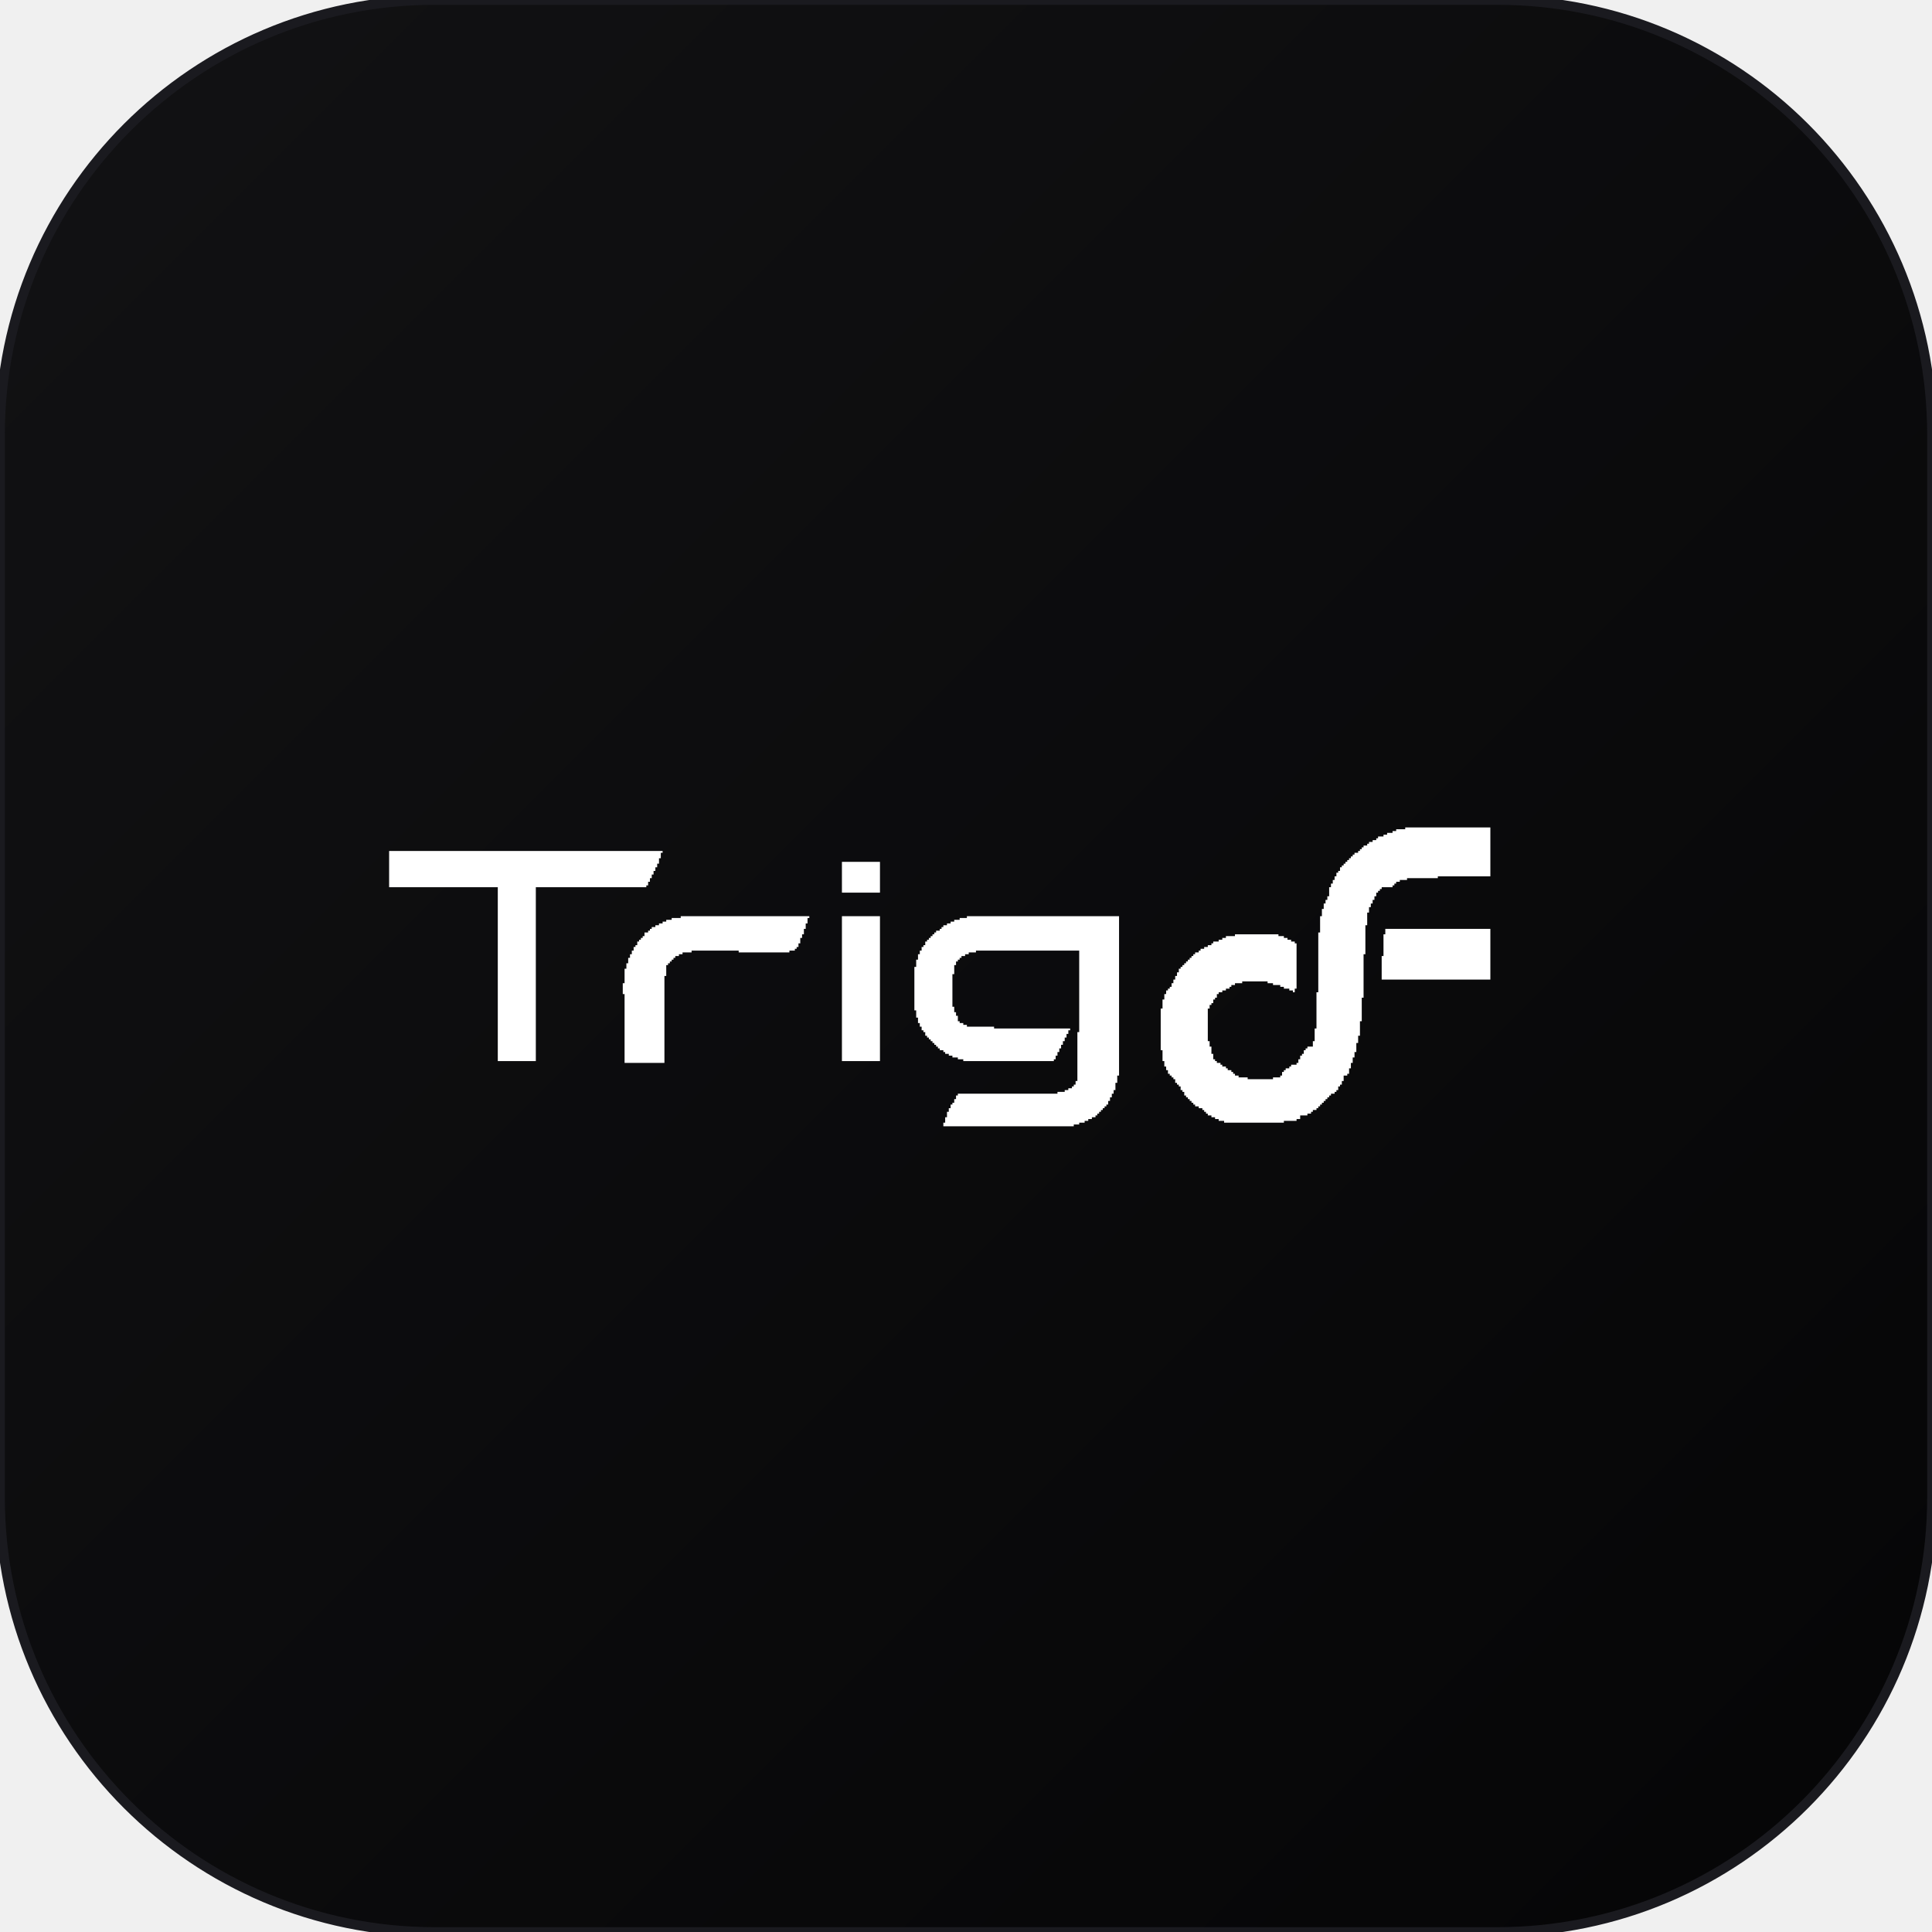
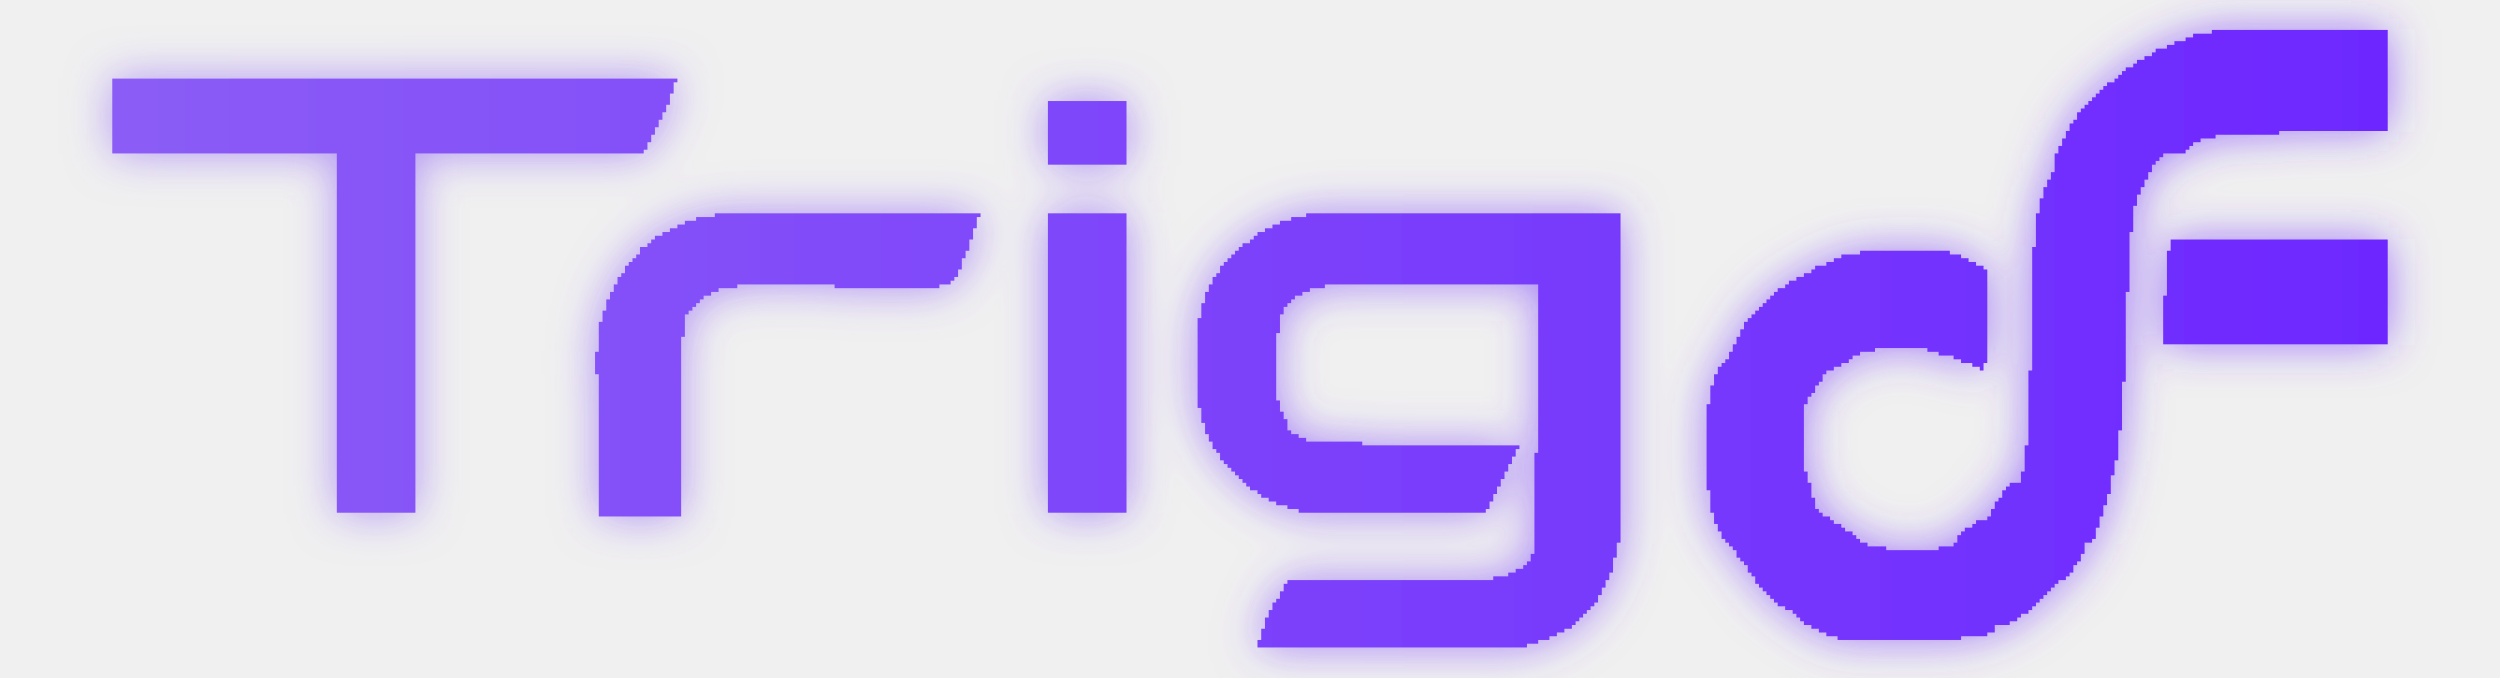
- <svg xmlns="http://www.w3.org/2000/svg" viewBox="0 0 800 800" width="80" height="80">
+ <svg xmlns="http://www.w3.org/2000/svg" viewBox="45 33 668 181">
  <defs>
-     <linearGradient id="bgGrad" x1="0%" y1="0%" x2="100%" y2="100%">
-       <stop offset="0%" stop-color="#121214" />
-       <stop offset="100%" stop-color="#050506" />
+     <linearGradient id="logoGrad" x1="0%" y1="0%" x2="100%" y2="0%">
+       <stop offset="0%" stop-color="#8B5CF6" />
+       <stop offset="100%" stop-color="#6D28FF" />
    </linearGradient>
-     <filter id="glow" x="-20%" y="-20%" width="140%" height="140%">
-       <feGaussianBlur stdDeviation="16" result="blur" />
-       <feComposite in="SourceGraphic" in2="blur" operator="over" />
+     <filter id="highlightGlow" x="-20%" y="-20%" width="140%" height="140%">
+       <feGaussianBlur stdDeviation="6" result="blur" />
+       <feComponentTransfer in="blur" result="glow1">
+         <feFuncA type="linear" slope="0.6" />
+       </feComponentTransfer>
+       <feMerge>
+         <feMergeNode in="glow1" />
+         <feMergeNode in="SourceGraphic" />
+       </feMerge>
    </filter>
  </defs>
-   <rect width="800" height="800" rx="180" fill="url(#bgGrad)" stroke="#1a1a1f" stroke-width="4" />
-   <g transform="translate(104.875, 311.875) scale(0.75)">
-     <path fill-rule="evenodd" d="M 478 90 L 478 178 L 477 178 L 477 182 L 476 182 L 476 186 L 475 186 L 475 188 L 474 188 L 474 190 L 473 190 L 473 192 L 472 192 L 472 194 L 471 194 L 471 195 L 470 195 L 470 196 L 469 196 L 469 197 L 468 197 L 468 198 L 467 198 L 467 199 L 466 199 L 466 200 L 465 200 L 465 201 L 463 201 L 463 202 L 461 202 L 461 203 L 459 203 L 459 204 L 456 204 L 456 205 L 453 205 L 453 206 L 381 206 L 381 204 L 382 204 L 382 201 L 383 201 L 383 198 L 384 198 L 384 196 L 385 196 L 385 194 L 386 194 L 386 193 L 387 193 L 387 191 L 388 191 L 388 189 L 389 189 L 389 188 L 444 188 L 444 187 L 448 187 L 448 186 L 450 186 L 450 185 L 452 185 L 452 184 L 453 184 L 453 183 L 454 183 L 454 181 L 455 181 L 455 154 L 456 154 L 456 109 L 399 109 L 399 110 L 395 110 L 395 111 L 393 111 L 393 112 L 391 112 L 391 113 L 390 113 L 390 114 L 389 114 L 389 115 L 388 115 L 388 117 L 387 117 L 387 122 L 386 122 L 386 140 L 387 140 L 387 143 L 388 143 L 388 145 L 389 145 L 389 148 L 390 148 L 390 149 L 392 149 L 392 150 L 394 150 L 394 151 L 409 151 L 409 152 L 451 152 L 451 153 L 450 153 L 450 155 L 449 155 L 449 157 L 448 157 L 448 159 L 447 159 L 447 161 L 446 161 L 446 163 L 445 163 L 445 165 L 444 165 L 444 167 L 443 167 L 443 169 L 442 169 L 442 170 L 392 170 L 392 169 L 389 169 L 389 168 L 386 168 L 386 167 L 384 167 L 384 166 L 382 166 L 382 165 L 381 165 L 381 164 L 379 164 L 379 163 L 378 163 L 378 162 L 377 162 L 377 161 L 376 161 L 376 160 L 375 160 L 375 159 L 374 159 L 374 158 L 373 158 L 373 157 L 372 157 L 372 156 L 371 156 L 371 154 L 370 154 L 370 153 L 369 153 L 369 151 L 368 151 L 368 149 L 367 149 L 367 146 L 366 146 L 366 142 L 365 142 L 365 118 L 366 118 L 366 114 L 367 114 L 367 111 L 368 111 L 368 109 L 369 109 L 369 107 L 370 107 L 370 106 L 371 106 L 371 104 L 372 104 L 372 103 L 373 103 L 373 102 L 374 102 L 374 101 L 375 101 L 375 100 L 376 100 L 376 99 L 377 99 L 377 98 L 379 98 L 379 97 L 380 97 L 380 96 L 381 96 L 381 95 L 383 95 L 383 94 L 385 94 L 385 93 L 387 93 L 387 92 L 390 92 L 390 91 L 394 91 L 394 90 Z M 216 99 L 216 101 L 215 101 L 215 102 L 214 102 L 214 103 L 213 103 L 213 104 L 212 104 L 212 106 L 211 106 L 211 107 L 210 107 L 210 109 L 209 109 L 209 111 L 208 111 L 208 113 L 207 113 L 207 116 L 206 116 L 206 119 L 205 119 L 205 127 L 204 127 L 204 133 L 205 133 L 205 171 L 227 171 L 227 123 L 228 123 L 228 117 L 229 117 L 229 116 L 230 116 L 230 115 L 231 115 L 231 114 L 232 114 L 232 113 L 233 113 L 233 112 L 235 112 L 235 111 L 237 111 L 237 110 L 242 110 L 242 109 L 268 109 L 268 110 L 296 110 L 296 109 L 299 109 L 299 108 L 300 108 L 300 107 L 301 107 L 301 105 L 302 105 L 302 102 L 303 102 L 303 100 L 304 100 L 304 97 L 305 97 L 305 94 L 306 94 L 306 91 L 307 91 L 307 90 L 236 90 L 236 91 L 231 91 L 231 92 L 228 92 L 228 93 L 226 93 L 226 94 L 224 94 L 224 95 L 222 95 L 222 96 L 220 96 L 220 97 L 219 97 L 219 98 L 218 98 L 218 99 Z M 532 133 L 533 133 L 533 132 L 535 132 L 535 131 L 537 131 L 537 130 L 539 130 L 539 129 L 540 129 L 540 128 L 542 128 L 542 127 L 546 127 L 546 126 L 560 126 L 560 127 L 563 127 L 563 128 L 567 128 L 567 129 L 569 129 L 569 130 L 572 130 L 572 131 L 574 131 L 574 132 L 575 132 L 575 130 L 576 130 L 576 105 L 575 105 L 575 104 L 573 104 L 573 103 L 571 103 L 571 102 L 569 102 L 569 101 L 566 101 L 566 100 L 542 100 L 542 101 L 537 101 L 537 102 L 535 102 L 535 103 L 533 103 L 533 104 L 530 104 L 530 105 L 529 105 L 529 106 L 527 106 L 527 107 L 525 107 L 525 108 L 523 108 L 523 109 L 522 109 L 522 110 L 520 110 L 520 111 L 519 111 L 519 112 L 518 112 L 518 113 L 517 113 L 517 114 L 516 114 L 516 115 L 515 115 L 515 116 L 514 116 L 514 117 L 513 117 L 513 118 L 512 118 L 512 119 L 511 119 L 511 121 L 510 121 L 510 123 L 509 123 L 509 125 L 508 125 L 508 127 L 507 127 L 507 129 L 506 129 L 506 130 L 505 130 L 505 131 L 504 131 L 504 133 L 503 133 L 503 136 L 502 136 L 502 141 L 501 141 L 501 164 L 502 164 L 502 170 L 503 170 L 503 173 L 504 173 L 504 175 L 505 175 L 505 177 L 506 177 L 506 178 L 507 178 L 507 179 L 508 179 L 508 180 L 509 180 L 509 182 L 510 182 L 510 183 L 511 183 L 511 184 L 512 184 L 512 186 L 513 186 L 513 187 L 514 187 L 514 189 L 515 189 L 515 190 L 516 190 L 516 191 L 517 191 L 517 192 L 518 192 L 518 193 L 519 193 L 519 194 L 520 194 L 520 195 L 522 195 L 522 196 L 524 196 L 524 197 L 525 197 L 525 198 L 526 198 L 526 199 L 527 199 L 527 200 L 529 200 L 529 201 L 531 201 L 531 202 L 533 202 L 533 203 L 536 203 L 536 204 L 569 204 L 569 203 L 576 203 L 576 202 L 578 202 L 578 200 L 582 200 L 582 199 L 584 199 L 584 198 L 585 198 L 585 197 L 587 197 L 587 196 L 588 196 L 588 195 L 589 195 L 589 194 L 590 194 L 590 193 L 591 193 L 591 192 L 592 192 L 592 191 L 593 191 L 593 190 L 594 190 L 594 189 L 595 189 L 595 188 L 597 188 L 597 187 L 598 187 L 598 186 L 599 186 L 599 184 L 600 184 L 600 183 L 601 183 L 601 181 L 602 181 L 602 178 L 604 178 L 604 177 L 605 177 L 605 174 L 606 174 L 606 171 L 607 171 L 607 168 L 608 168 L 608 165 L 609 165 L 609 160 L 610 160 L 610 156 L 611 156 L 611 148 L 612 148 L 612 135 L 613 135 L 613 111 L 614 111 L 614 95 L 615 95 L 615 88 L 616 88 L 616 85 L 617 85 L 617 83 L 618 83 L 618 81 L 619 81 L 619 79 L 620 79 L 620 77 L 621 77 L 621 76 L 622 76 L 622 75 L 623 75 L 623 74 L 629 74 L 629 73 L 630 73 L 630 72 L 631 72 L 631 71 L 633 71 L 633 70 L 637 70 L 637 69 L 654 69 L 654 68 L 683 68 L 683 41 L 636 41 L 636 42 L 631 42 L 631 43 L 629 43 L 629 44 L 626 44 L 626 45 L 624 45 L 624 46 L 621 46 L 621 47 L 620 47 L 620 48 L 618 48 L 618 49 L 616 49 L 616 50 L 615 50 L 615 51 L 613 51 L 613 52 L 612 52 L 612 53 L 611 53 L 611 54 L 610 54 L 610 55 L 608 55 L 608 56 L 607 56 L 607 57 L 606 57 L 606 58 L 605 58 L 605 59 L 604 59 L 604 60 L 603 60 L 603 61 L 602 61 L 602 62 L 601 62 L 601 63 L 600 63 L 600 65 L 599 65 L 599 66 L 598 66 L 598 68 L 597 68 L 597 70 L 596 70 L 596 72 L 595 72 L 595 74 L 594 74 L 594 79 L 593 79 L 593 81 L 592 81 L 592 83 L 591 83 L 591 86 L 590 86 L 590 90 L 589 90 L 589 99 L 588 99 L 588 132 L 587 132 L 587 152 L 586 152 L 586 159 L 585 159 L 585 162 L 582 162 L 582 163 L 581 163 L 581 164 L 580 164 L 580 166 L 579 166 L 579 167 L 578 167 L 578 169 L 577 169 L 577 171 L 576 171 L 576 172 L 573 172 L 573 173 L 572 173 L 572 174 L 570 174 L 570 175 L 569 175 L 569 176 L 568 176 L 568 178 L 567 178 L 567 179 L 563 179 L 563 180 L 549 180 L 549 179 L 544 179 L 544 178 L 542 178 L 542 177 L 541 177 L 541 176 L 540 176 L 540 175 L 538 175 L 538 174 L 537 174 L 537 173 L 535 173 L 535 172 L 534 172 L 534 171 L 532 171 L 532 170 L 531 170 L 531 169 L 530 169 L 530 166 L 529 166 L 529 162 L 528 162 L 528 159 L 527 159 L 527 141 L 528 141 L 528 139 L 529 139 L 529 138 L 530 138 L 530 136 L 531 136 L 531 135 L 532 135 Z M 135 170 L 156 170 L 156 74 L 217 74 L 217 73 L 218 73 L 218 71 L 219 71 L 219 69 L 220 69 L 220 67 L 221 67 L 221 65 L 222 65 L 222 63 L 223 63 L 223 61 L 224 61 L 224 58 L 225 58 L 225 55 L 226 55 L 226 54 L 75 54 L 75 74 L 135 74 Z M 346 170 L 325 170 L 325 90 L 346 90 Z M 623 112 L 624 112 L 624 100 L 625 100 L 625 97 L 683 97 L 683 125 L 623 125 Z M 325 60 L 325 77 L 346 77 L 346 60 Z" fill="#ffffff" />
-   </g>
+   <path fill-rule="evenodd" d="M 478 90 L 478 178 L 477 178 L 477 182 L 476 182 L 476 186 L 475 186 L 475 188 L 474 188 L 474 190 L 473 190 L 473 192 L 472 192 L 472 194 L 471 194 L 471 195 L 470 195 L 470 196 L 469 196 L 469 197 L 468 197 L 468 198 L 467 198 L 467 199 L 466 199 L 466 200 L 465 200 L 465 201 L 463 201 L 463 202 L 461 202 L 461 203 L 459 203 L 459 204 L 456 204 L 456 205 L 453 205 L 453 206 L 381 206 L 381 204 L 382 204 L 382 201 L 383 201 L 383 198 L 384 198 L 384 196 L 385 196 L 385 194 L 386 194 L 386 193 L 387 193 L 387 191 L 388 191 L 388 189 L 389 189 L 389 188 L 444 188 L 444 187 L 448 187 L 448 186 L 450 186 L 450 185 L 452 185 L 452 184 L 453 184 L 453 183 L 454 183 L 454 181 L 455 181 L 455 154 L 456 154 L 456 109 L 399 109 L 399 110 L 395 110 L 395 111 L 393 111 L 393 112 L 391 112 L 391 113 L 390 113 L 390 114 L 389 114 L 389 115 L 388 115 L 388 117 L 387 117 L 387 122 L 386 122 L 386 140 L 387 140 L 387 143 L 388 143 L 388 145 L 389 145 L 389 148 L 390 148 L 390 149 L 392 149 L 392 150 L 394 150 L 394 151 L 409 151 L 409 152 L 451 152 L 451 153 L 450 153 L 450 155 L 449 155 L 449 157 L 448 157 L 448 159 L 447 159 L 447 161 L 446 161 L 446 163 L 445 163 L 445 165 L 444 165 L 444 167 L 443 167 L 443 169 L 442 169 L 442 170 L 392 170 L 392 169 L 389 169 L 389 168 L 386 168 L 386 167 L 384 167 L 384 166 L 382 166 L 382 165 L 381 165 L 381 164 L 379 164 L 379 163 L 378 163 L 378 162 L 377 162 L 377 161 L 376 161 L 376 160 L 375 160 L 375 159 L 374 159 L 374 158 L 373 158 L 373 157 L 372 157 L 372 156 L 371 156 L 371 154 L 370 154 L 370 153 L 369 153 L 369 151 L 368 151 L 368 149 L 367 149 L 367 146 L 366 146 L 366 142 L 365 142 L 365 118 L 366 118 L 366 114 L 367 114 L 367 111 L 368 111 L 368 109 L 369 109 L 369 107 L 370 107 L 370 106 L 371 106 L 371 104 L 372 104 L 372 103 L 373 103 L 373 102 L 374 102 L 374 101 L 375 101 L 375 100 L 376 100 L 376 99 L 377 99 L 377 98 L 379 98 L 379 97 L 380 97 L 380 96 L 381 96 L 381 95 L 383 95 L 383 94 L 385 94 L 385 93 L 387 93 L 387 92 L 390 92 L 390 91 L 394 91 L 394 90 Z M 216 99 L 216 101 L 215 101 L 215 102 L 214 102 L 214 103 L 213 103 L 213 104 L 212 104 L 212 106 L 211 106 L 211 107 L 210 107 L 210 109 L 209 109 L 209 111 L 208 111 L 208 113 L 207 113 L 207 116 L 206 116 L 206 119 L 205 119 L 205 127 L 204 127 L 204 133 L 205 133 L 205 171 L 227 171 L 227 123 L 228 123 L 228 117 L 229 117 L 229 116 L 230 116 L 230 115 L 231 115 L 231 114 L 232 114 L 232 113 L 233 113 L 233 112 L 235 112 L 235 111 L 237 111 L 237 110 L 242 110 L 242 109 L 268 109 L 268 110 L 296 110 L 296 109 L 299 109 L 299 108 L 300 108 L 300 107 L 301 107 L 301 105 L 302 105 L 302 102 L 303 102 L 303 100 L 304 100 L 304 97 L 305 97 L 305 94 L 306 94 L 306 91 L 307 91 L 307 90 L 236 90 L 236 91 L 231 91 L 231 92 L 228 92 L 228 93 L 226 93 L 226 94 L 224 94 L 224 95 L 222 95 L 222 96 L 220 96 L 220 97 L 219 97 L 219 98 L 218 98 L 218 99 Z M 532 133 L 533 133 L 533 132 L 535 132 L 535 131 L 537 131 L 537 130 L 539 130 L 539 129 L 540 129 L 540 128 L 542 128 L 542 127 L 546 127 L 546 126 L 560 126 L 560 127 L 563 127 L 563 128 L 567 128 L 567 129 L 569 129 L 569 130 L 572 130 L 572 131 L 574 131 L 574 132 L 575 132 L 575 130 L 576 130 L 576 105 L 575 105 L 575 104 L 573 104 L 573 103 L 571 103 L 571 102 L 569 102 L 569 101 L 566 101 L 566 100 L 542 100 L 542 101 L 537 101 L 537 102 L 535 102 L 535 103 L 533 103 L 533 104 L 530 104 L 530 105 L 529 105 L 529 106 L 527 106 L 527 107 L 525 107 L 525 108 L 523 108 L 523 109 L 522 109 L 522 110 L 520 110 L 520 111 L 519 111 L 519 112 L 518 112 L 518 113 L 517 113 L 517 114 L 516 114 L 516 115 L 515 115 L 515 116 L 514 116 L 514 117 L 513 117 L 513 118 L 512 118 L 512 119 L 511 119 L 511 121 L 510 121 L 510 123 L 509 123 L 509 125 L 508 125 L 508 127 L 507 127 L 507 129 L 506 129 L 506 130 L 505 130 L 505 131 L 504 131 L 504 133 L 503 133 L 503 136 L 502 136 L 502 141 L 501 141 L 501 164 L 502 164 L 502 170 L 503 170 L 503 173 L 504 173 L 504 175 L 505 175 L 505 177 L 506 177 L 506 178 L 507 178 L 507 179 L 508 179 L 508 180 L 509 180 L 509 182 L 510 182 L 510 183 L 511 183 L 511 184 L 512 184 L 512 186 L 513 186 L 513 187 L 514 187 L 514 189 L 515 189 L 515 190 L 516 190 L 516 191 L 517 191 L 517 192 L 518 192 L 518 193 L 519 193 L 519 194 L 520 194 L 520 195 L 522 195 L 522 196 L 524 196 L 524 197 L 525 197 L 525 198 L 526 198 L 526 199 L 527 199 L 527 200 L 529 200 L 529 201 L 531 201 L 531 202 L 533 202 L 533 203 L 536 203 L 536 204 L 569 204 L 569 203 L 576 203 L 576 202 L 578 202 L 578 200 L 582 200 L 582 199 L 584 199 L 584 198 L 585 198 L 585 197 L 587 197 L 587 196 L 588 196 L 588 195 L 589 195 L 589 194 L 590 194 L 590 193 L 591 193 L 591 192 L 592 192 L 592 191 L 593 191 L 593 190 L 594 190 L 594 189 L 595 189 L 595 188 L 597 188 L 597 187 L 598 187 L 598 186 L 599 186 L 599 184 L 600 184 L 600 183 L 601 183 L 601 181 L 602 181 L 602 178 L 604 178 L 604 177 L 605 177 L 605 174 L 606 174 L 606 171 L 607 171 L 607 168 L 608 168 L 608 165 L 609 165 L 609 160 L 610 160 L 610 156 L 611 156 L 611 148 L 612 148 L 612 135 L 613 135 L 613 111 L 614 111 L 614 95 L 615 95 L 615 88 L 616 88 L 616 85 L 617 85 L 617 83 L 618 83 L 618 81 L 619 81 L 619 79 L 620 79 L 620 77 L 621 77 L 621 76 L 622 76 L 622 75 L 623 75 L 623 74 L 629 74 L 629 73 L 630 73 L 630 72 L 631 72 L 631 71 L 633 71 L 633 70 L 637 70 L 637 69 L 654 69 L 654 68 L 683 68 L 683 41 L 636 41 L 636 42 L 631 42 L 631 43 L 629 43 L 629 44 L 626 44 L 626 45 L 624 45 L 624 46 L 621 46 L 621 47 L 620 47 L 620 48 L 618 48 L 618 49 L 616 49 L 616 50 L 615 50 L 615 51 L 613 51 L 613 52 L 612 52 L 612 53 L 611 53 L 611 54 L 610 54 L 610 55 L 608 55 L 608 56 L 607 56 L 607 57 L 606 57 L 606 58 L 605 58 L 605 59 L 604 59 L 604 60 L 603 60 L 603 61 L 602 61 L 602 62 L 601 62 L 601 63 L 600 63 L 600 65 L 599 65 L 599 66 L 598 66 L 598 68 L 597 68 L 597 70 L 596 70 L 596 72 L 595 72 L 595 74 L 594 74 L 594 79 L 593 79 L 593 81 L 592 81 L 592 83 L 591 83 L 591 86 L 590 86 L 590 90 L 589 90 L 589 99 L 588 99 L 588 132 L 587 132 L 587 152 L 586 152 L 586 159 L 585 159 L 585 162 L 582 162 L 582 163 L 581 163 L 581 164 L 580 164 L 580 166 L 579 166 L 579 167 L 578 167 L 578 169 L 577 169 L 577 171 L 576 171 L 576 172 L 573 172 L 573 173 L 572 173 L 572 174 L 570 174 L 570 175 L 569 175 L 569 176 L 568 176 L 568 178 L 567 178 L 567 179 L 563 179 L 563 180 L 549 180 L 549 179 L 544 179 L 544 178 L 542 178 L 542 177 L 541 177 L 541 176 L 540 176 L 540 175 L 538 175 L 538 174 L 537 174 L 537 173 L 535 173 L 535 172 L 534 172 L 534 171 L 532 171 L 532 170 L 531 170 L 531 169 L 530 169 L 530 166 L 529 166 L 529 162 L 528 162 L 528 159 L 527 159 L 527 141 L 528 141 L 528 139 L 529 139 L 529 138 L 530 138 L 530 136 L 531 136 L 531 135 L 532 135 Z M 135 170 L 156 170 L 156 74 L 217 74 L 217 73 L 218 73 L 218 71 L 219 71 L 219 69 L 220 69 L 220 67 L 221 67 L 221 65 L 222 65 L 222 63 L 223 63 L 223 61 L 224 61 L 224 58 L 225 58 L 225 55 L 226 55 L 226 54 L 75 54 L 75 74 L 135 74 Z M 346 170 L 325 170 L 325 90 L 346 90 Z M 623 112 L 624 112 L 624 100 L 625 100 L 625 97 L 683 97 L 683 125 L 623 125 Z M 325 60 L 325 77 L 346 77 L 346 60 Z" fill="url(#logoGrad)" filter="url(#highlightGlow)" />
</svg>
